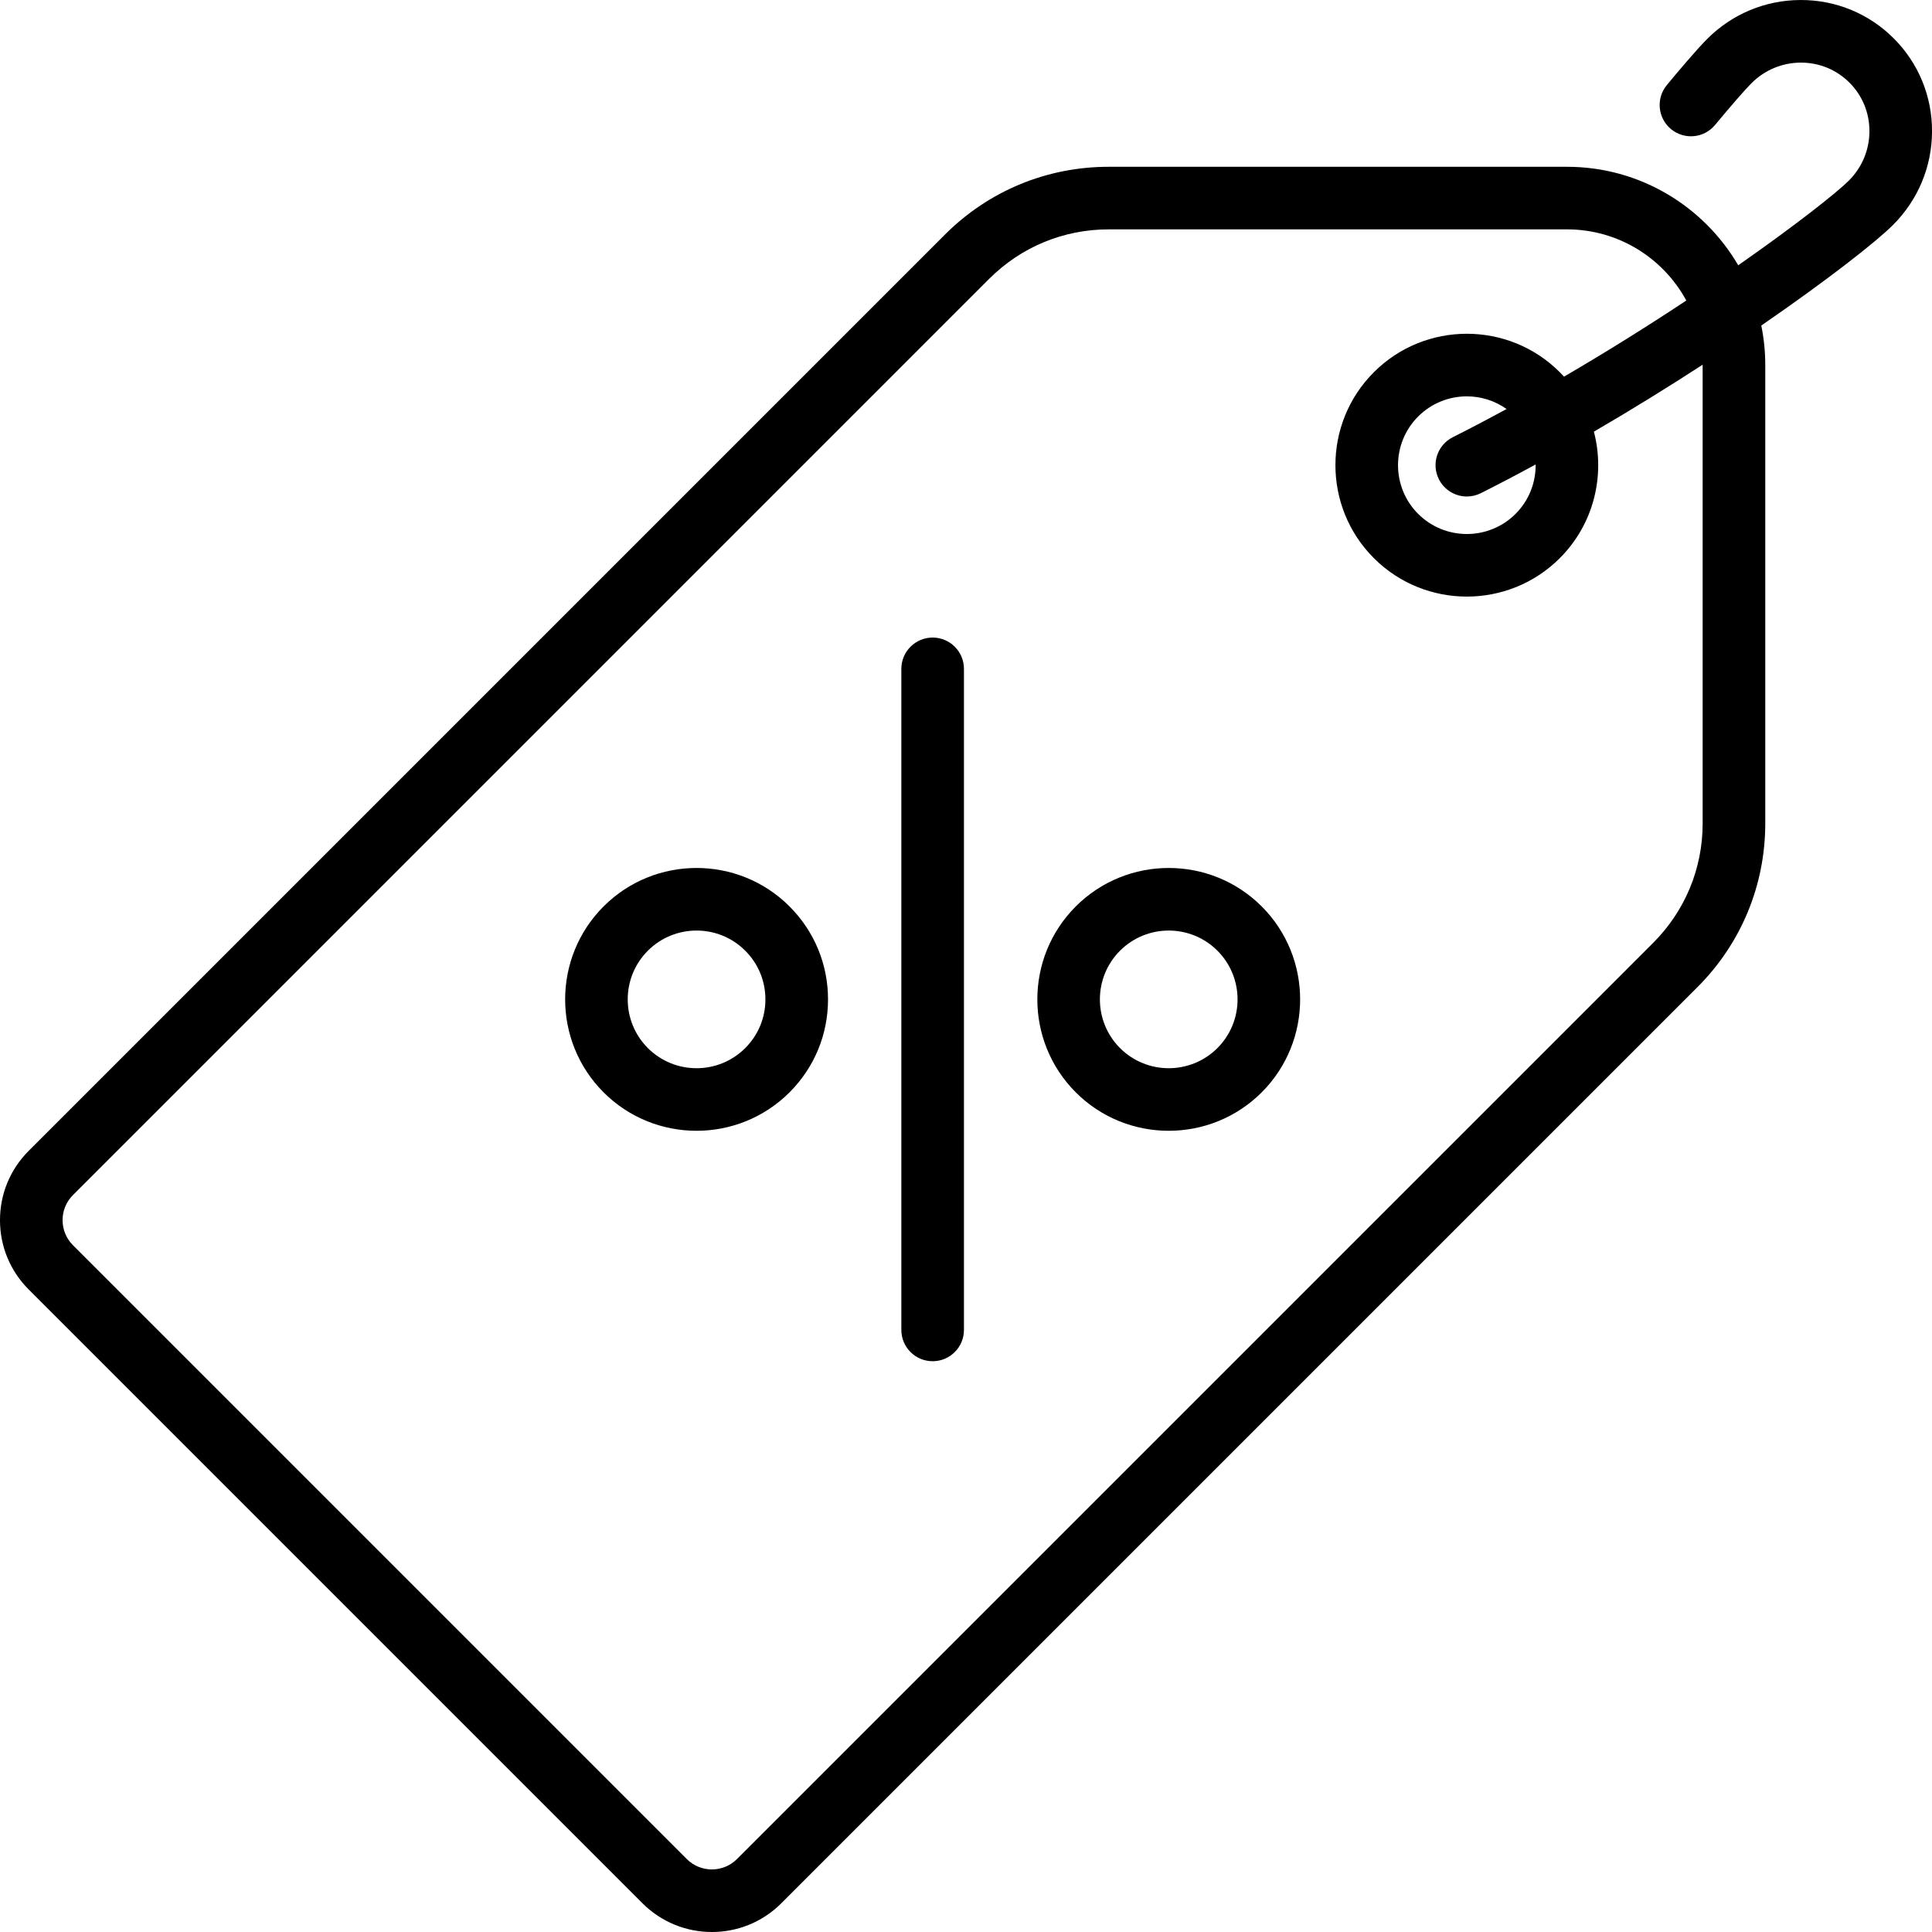
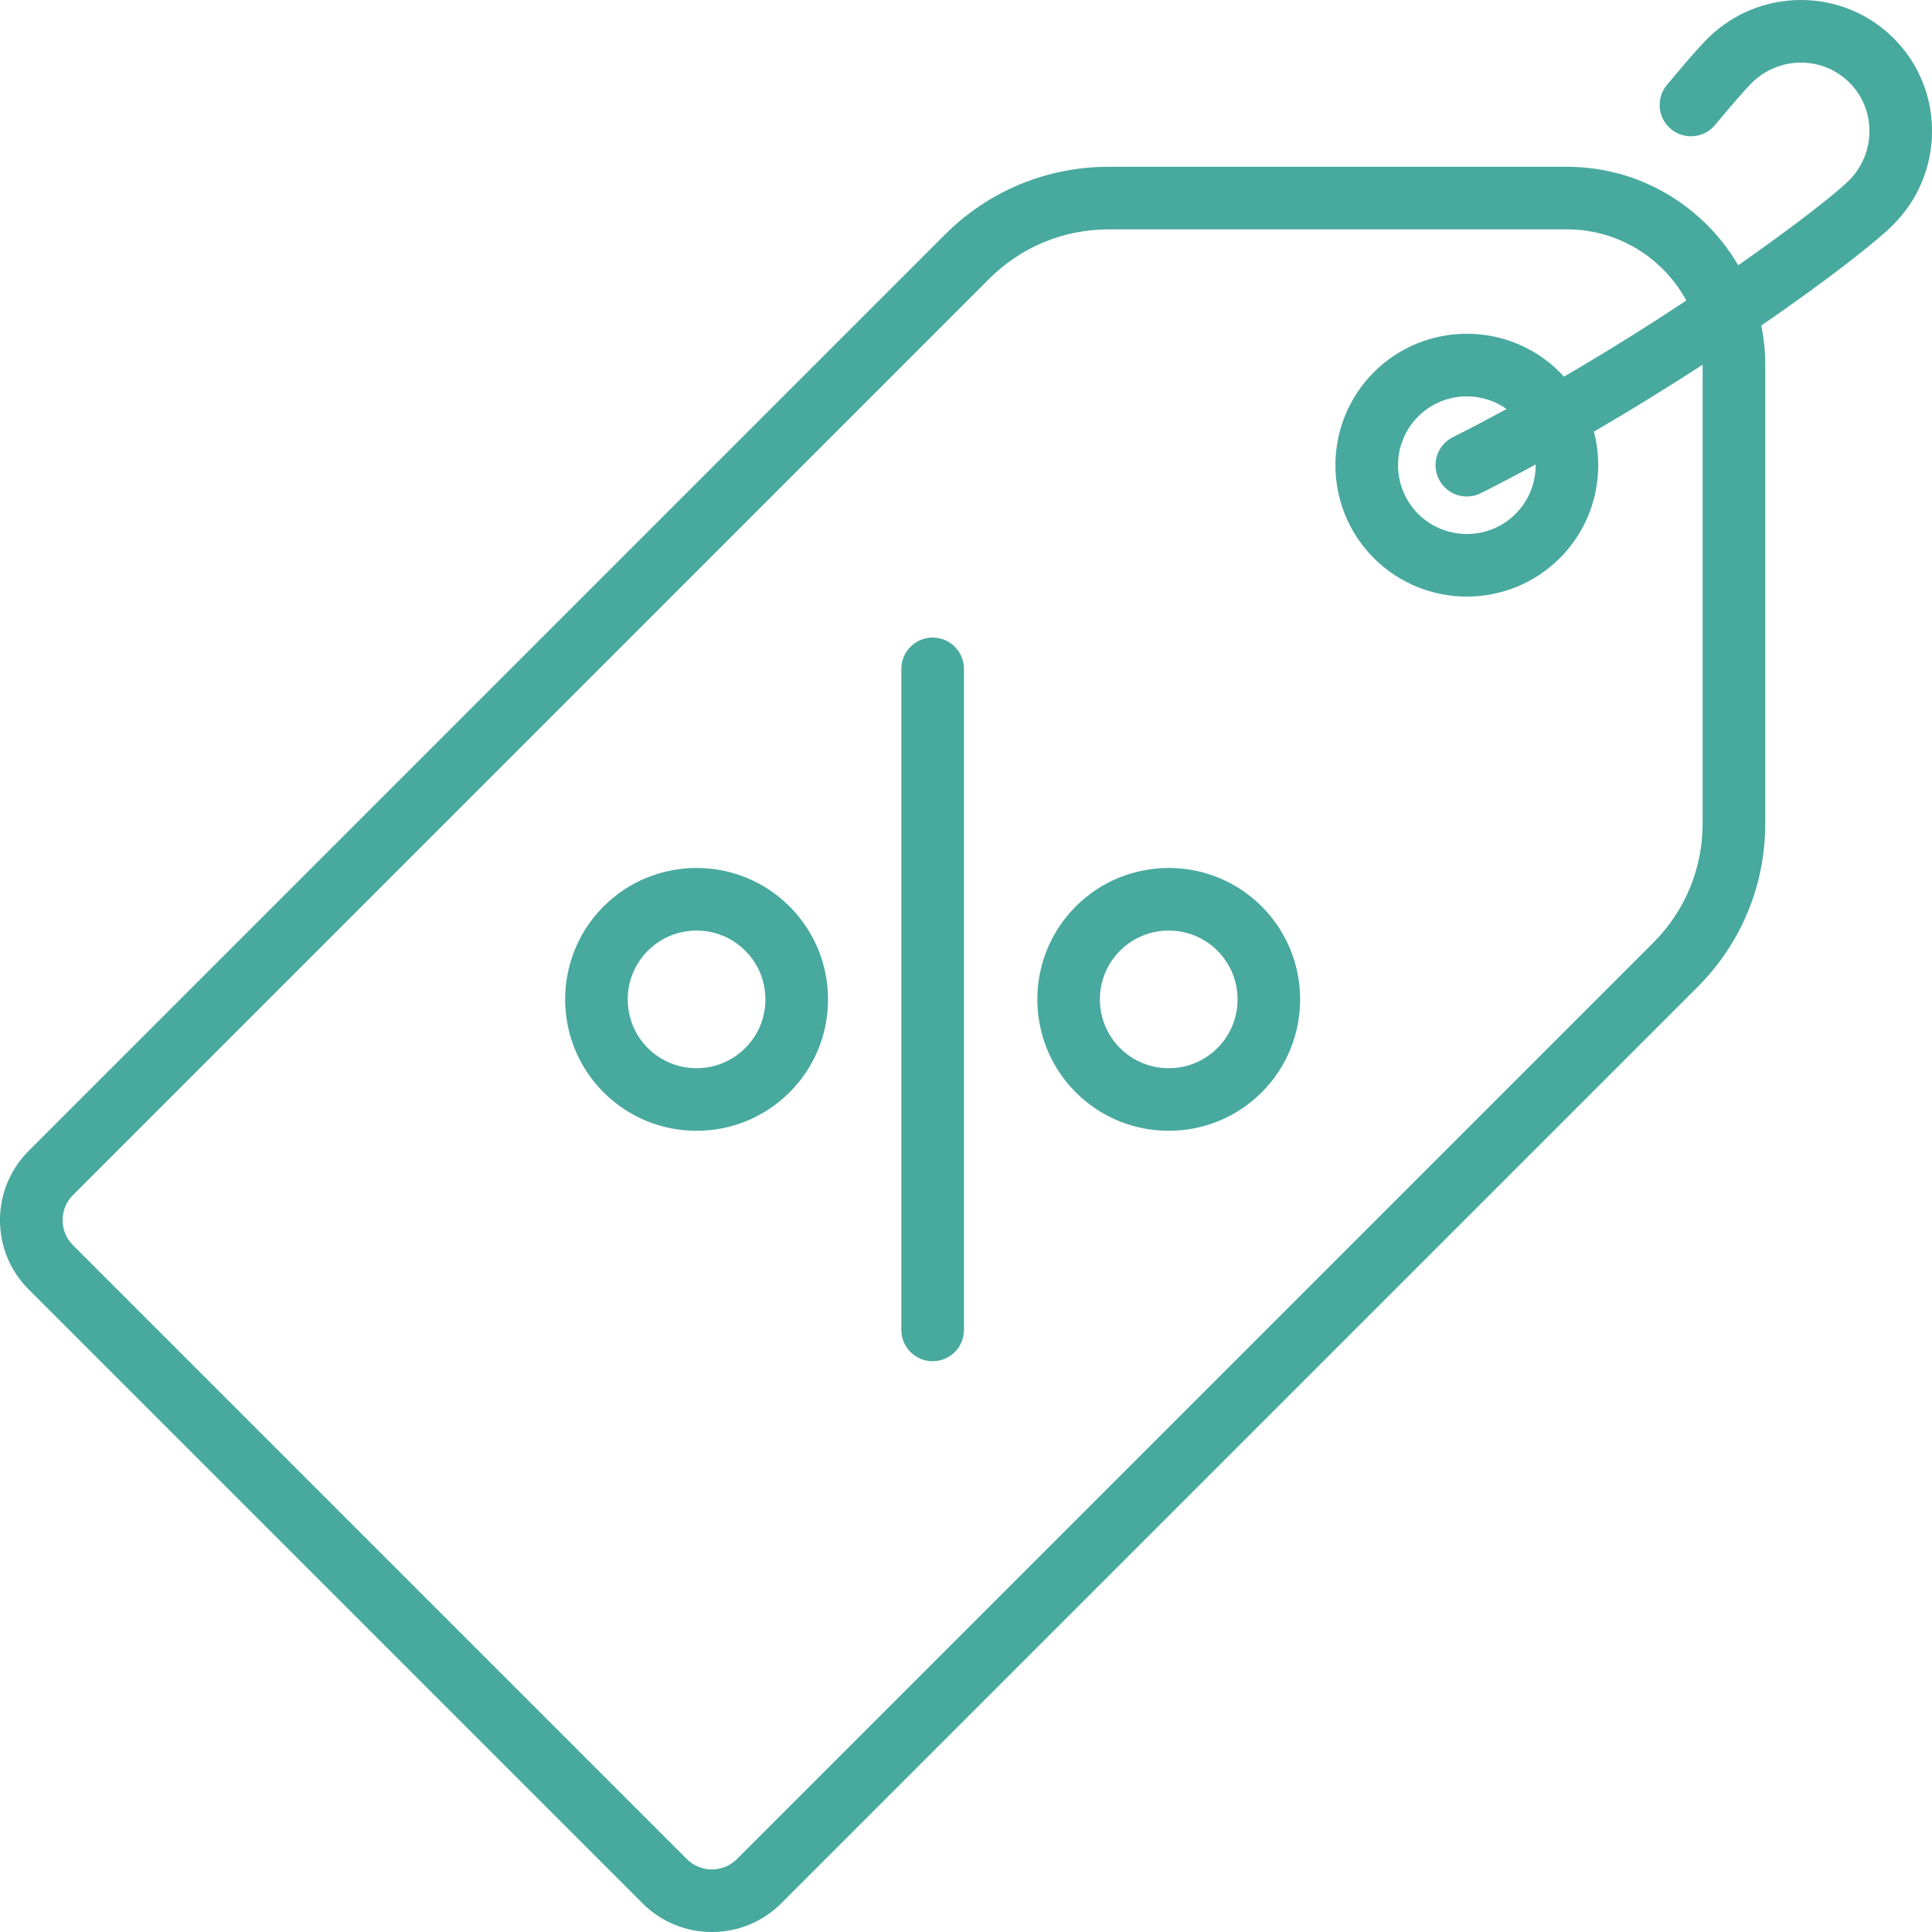
<svg xmlns="http://www.w3.org/2000/svg" version="1.1" id="Layer_1" x="0px" y="0px" viewBox="107 297 200 200" style="enable-background:new 107 297 200 200;" xml:space="preserve">
-   <g>
+   <g fill="#48a99e">
    <path d="M307.003,310.623c0.015-3.651-1.395-7.08-3.969-9.655c-2.575-2.573-6.01-3.981-9.655-3.967   c-3.641,0.016-7.069,1.446-9.651,4.028c-1.095,1.095-3.085,3.457-4.171,4.769c-1.145,1.377-0.956,3.42,0.421,4.563   s3.42,0.954,4.563-0.423c1.705-2.053,3.115-3.67,3.769-4.324c1.366-1.366,3.176-2.123,5.099-2.132h0.03   c1.898,0,3.679,0.736,5.015,2.071c1.343,1.343,2.077,3.134,2.069,5.045c-0.008,1.921-0.765,3.731-2.13,5.099   c-1.225,1.222-5.428,4.557-11.452,8.764c-3.561-6.092-10.17-10.195-17.722-10.195h-47.448c-6.405,0-12.427,2.495-16.955,7.023   l-94.843,94.843c-1.917,1.917-2.974,4.467-2.974,7.179c0,2.711,1.057,5.261,2.974,7.179l63.543,63.543   c1.98,1.978,4.58,2.968,7.179,2.968c2.6,0,5.199-0.99,7.179-2.968l94.843-94.843c4.528-4.528,7.023-10.55,7.023-16.955v-47.448   c0-1.4-0.143-2.768-0.412-4.089c6.857-4.717,11.891-8.665,13.646-10.42C305.555,317.693,306.987,314.266,307.003,310.623   L307.003,310.623z M283.258,382.234c0,4.673-1.82,9.068-5.125,12.371l-94.842,94.843c-1.433,1.433-3.763,1.433-5.194,0   l-63.543-63.543c-0.694-0.692-1.076-1.616-1.076-2.596c0-0.982,0.382-1.903,1.076-2.598l94.841-94.842   c3.306-3.305,7.7-5.125,12.373-5.125h47.448c5.327,0,9.972,2.983,12.35,7.366c-3.828,2.535-8.114,5.23-12.659,7.88   c-0.143-0.154-0.288-0.309-0.437-0.459c-5.306-5.307-13.941-5.307-19.248,0c-5.306,5.306-5.306,13.941,0,19.248   c2.653,2.653,6.138,3.979,9.623,3.979c3.485,0,6.972-1.326,9.625-3.979c3.54-3.542,4.715-8.566,3.529-13.093   c3.954-2.302,7.752-4.656,11.256-6.931c0.002,0.009,0.002,0.021,0.002,0.03V382.234z M255.953,346.612   c0.57,1.131,1.711,1.785,2.897,1.785c0.49,0,0.986-0.112,1.454-0.347c1.899-0.956,3.792-1.949,5.667-2.968   c0.019,1.85-0.673,3.706-2.081,5.114c-2.781,2.779-7.302,2.779-10.083,0c-2.779-2.779-2.779-7.301,0-10.081   c1.391-1.39,3.216-2.085,5.041-2.085c1.446,0,2.886,0.442,4.116,1.314c-1.835,0.996-3.696,1.972-5.571,2.917   C255.793,343.064,255.148,345.013,255.953,346.612L255.953,346.612z M255.953,346.612" />
    <path d="M203.547,363c-1.789,0-3.24,1.452-3.24,3.241v68.432c0,1.789,1.451,3.24,3.24,3.24c1.79,0,3.241-1.451,3.241-3.24v-68.432   C206.788,364.451,205.337,363,203.547,363L203.547,363z M203.547,363" />
    <path d="M188.731,390.832c-5.306-5.306-13.941-5.306-19.248,0c-5.306,5.307-5.306,13.941,0,19.248   c2.655,2.653,6.138,3.979,9.625,3.979c3.483,0,6.969-1.328,9.623-3.979c2.571-2.571,3.986-5.989,3.986-9.624   C192.717,396.822,191.3,393.404,188.731,390.832L188.731,390.832z M184.147,405.497c-2.779,2.779-7.301,2.779-10.081,0   c-2.779-2.779-2.779-7.301,0-10.081c1.391-1.39,3.216-2.085,5.042-2.085c1.825,0,3.65,0.694,5.039,2.085   c1.347,1.345,2.088,3.136,2.088,5.04C186.236,402.361,185.494,404.15,184.147,405.497L184.147,405.497z M184.147,405.497" />
    <path d="M237.61,390.832c-5.306-5.306-13.941-5.306-19.246,0c-5.306,5.307-5.306,13.941,0,19.248   c2.653,2.653,6.138,3.979,9.623,3.979c3.485,0,6.97-1.326,9.623-3.979C242.916,404.774,242.916,396.139,237.61,390.832   L237.61,390.832z M233.026,405.497c-2.779,2.779-7.302,2.779-10.081,0c-2.779-2.779-2.779-7.301,0-10.081   c1.391-1.39,3.216-2.085,5.041-2.085c1.826,0,3.651,0.694,5.041,2.085C235.807,398.195,235.807,402.717,233.026,405.497   L233.026,405.497z M233.026,405.497" />
  </g>
</svg>
